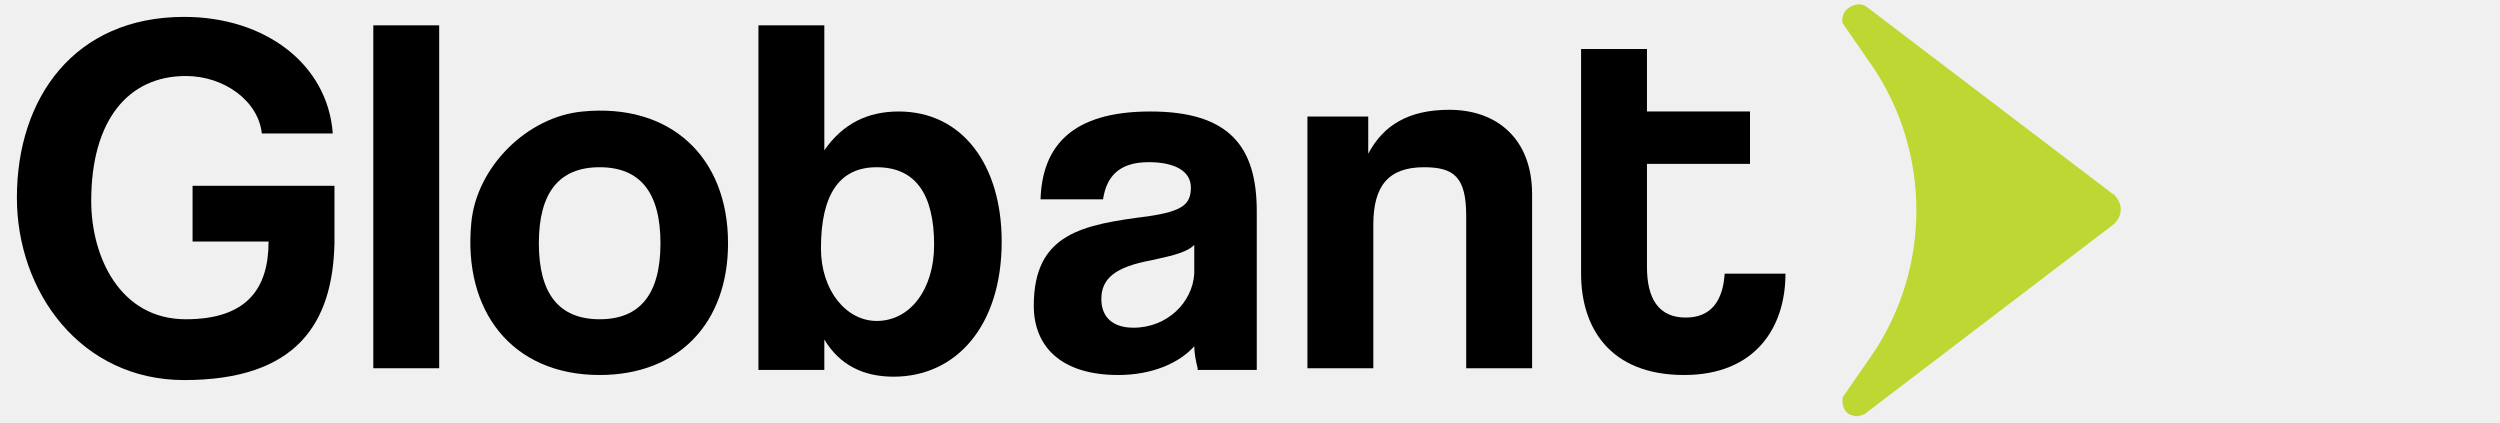
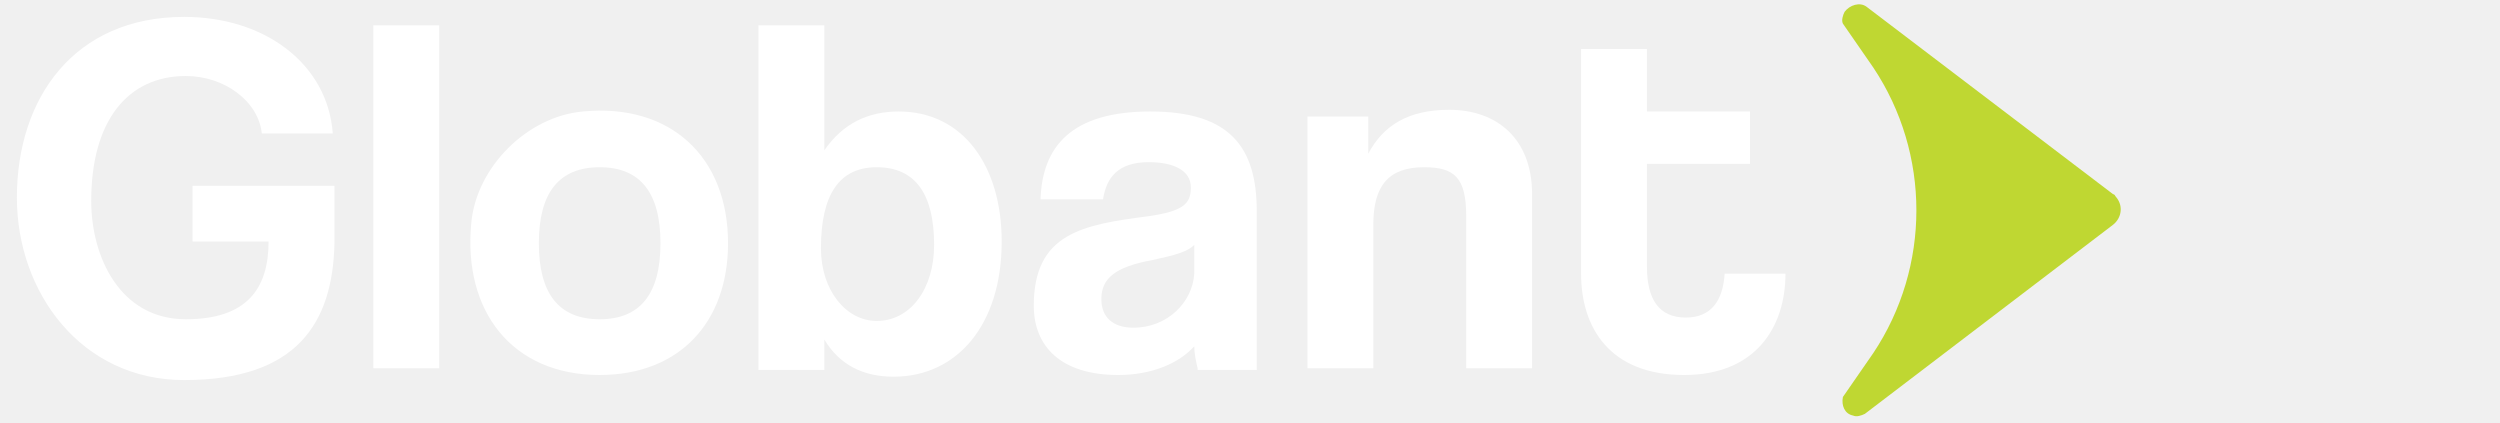
<svg xmlns="http://www.w3.org/2000/svg" version="1.1" id="Layer_1" x="0px" y="0px" viewBox="0 0 148 25" style="enable-background:new 0 0 148 25;" xml:space="preserve">
  <style type="text/css">
- 	.st0{fill:#BFD732;}
+     .st0{fill:#BFD732;}
</style>
-   <g>
-     <path d="M10.9,22.5C4.8,22.5,1,17.3,1,11.7C1,5.8,4.4,1,10.9,1c4.8,0,8.5,2.8,8.8,6.9h-4.2c-0.2-1.9-2.2-3.4-4.5-3.4   c-3.4,0-5.6,2.6-5.6,7.4c0,3.3,1.7,7,5.6,7c3.6,0,4.9-1.8,4.9-4.6h-4.5V11h8.4v3.4C19.7,19.1,17.6,22.5,10.9,22.5z" />
+   <g fill="#FFFFFF">
+     <path d="M10.9,22.5C4.8,22.5,1,17.3,1,11.7C1,5.8,4.4,1,10.9,1c4.8,0,8.5,2.8,8.8,6.9h-4.2c-0.2-1.9-2.2-3.4-4.5-3.4         c-3.4,0-5.6,2.6-5.6,7.4c0,3.3,1.7,7,5.6,7c3.6,0,4.9-1.8,4.9-4.6h-4.5V11h8.4v3.4C19.7,19.1,17.6,22.5,10.9,22.5z" />
    <path d="M22.1,21.8V1.5H26v20.3H22.1z" />
-     <path d="M27.9,13.2c0.3-3.3,3.3-6.3,6.6-6.6c5.2-0.5,8.6,2.7,8.6,7.8c0,4.7-2.9,7.8-7.6,7.8C30.3,22.2,27.4,18.4,27.9,13.2z    M39.1,14.4c0-3-1.2-4.5-3.6-4.5c-2.4,0-3.6,1.5-3.6,4.5c0,3,1.2,4.5,3.6,4.5C37.9,18.9,39.1,17.4,39.1,14.4L39.1,14.4z" />
-     <path d="M44.9,21.8V1.5h3.9v7.4c1.1-1.6,2.6-2.3,4.4-2.3c3.8,0,6.1,3.2,6.1,7.7c0,5-2.7,8-6.4,8c-1.8,0-3.2-0.7-4.1-2.2l0,1.8H44.9   z M55.3,14.5c0-3-1.1-4.6-3.4-4.6c-2.2,0-3.3,1.6-3.3,4.8c0,2.5,1.5,4.3,3.3,4.3C53.9,19,55.3,17.1,55.3,14.5z" />
-     <path d="M70.9,21.8c-0.1-0.4-0.2-0.9-0.2-1.3c-0.9,1-2.5,1.7-4.5,1.7c-3.4,0-5-1.7-5-4.1c0-4.3,2.9-4.8,6.8-5.3   c2-0.3,2.5-0.7,2.5-1.7c0-1-1-1.5-2.5-1.5c-1.8,0-2.5,0.9-2.7,2.2h-3.7c0.1-3.1,1.8-5.2,6.5-5.2c4.7,0,6.3,2.1,6.3,5.9v9.4H70.9z    M70.7,14.5c-0.4,0.4-1.1,0.6-2.5,0.9c-2.2,0.4-3,1.1-3,2.3c0,1.1,0.7,1.7,1.9,1.7c2,0,3.5-1.5,3.6-3.2L70.7,14.5z" />
-     <path d="M86.8,21.8v-9c0-2.3-0.7-2.9-2.5-2.9c-2.1,0-3,1.1-3,3.4v8.5h-3.9V6.9H81v2.2c0.9-1.7,2.4-2.6,4.8-2.6c2.8,0,4.9,1.7,4.9,5   v10.3L86.8,21.8z" />
-     <path d="M102.1,16.2c-0.1,1.6-0.8,2.6-2.3,2.6c-1.6,0-2.3-1.1-2.3-3V9.7h6.1V6.6h-6.1V2.9h-3.9v13.3c0,3.2,1.7,6,6.1,6   c4.2,0,6-2.8,6-6v0L102.1,16.2z" />
-     <path class="st0" d="M110.5,0.4c-0.4-0.3-1-0.1-1.3,0.3c-0.1,0.2-0.2,0.5-0.1,0.7l1.8,2.6c3.4,5.1,3.4,11.8,0,16.9l-1.8,2.6   c-0.1,0.5,0.1,1,0.6,1.1c0.2,0.1,0.5,0,0.7-0.1l14.7-11.2c0.5-0.4,0.6-1.1,0.2-1.6c-0.1-0.1-0.1-0.2-0.2-0.2L110.5,0.4z" />
+     <path d="M27.9,13.2c0.3-3.3,3.3-6.3,6.6-6.6c5.2-0.5,8.6,2.7,8.6,7.8c0,4.7-2.9,7.8-7.6,7.8C30.3,22.2,27.4,18.4,27.9,13.2z          M39.1,14.4c0-3-1.2-4.5-3.6-4.5c-2.4,0-3.6,1.5-3.6,4.5c0,3,1.2,4.5,3.6,4.5C37.9,18.9,39.1,17.4,39.1,14.4L39.1,14.4z" />
+     <path d="M44.9,21.8V1.5h3.9v7.4c1.1-1.6,2.6-2.3,4.4-2.3c3.8,0,6.1,3.2,6.1,7.7c0,5-2.7,8-6.4,8c-1.8,0-3.2-0.7-4.1-2.2l0,1.8H44.9         z M55.3,14.5c0-3-1.1-4.6-3.4-4.6c-2.2,0-3.3,1.6-3.3,4.8c0,2.5,1.5,4.3,3.3,4.3C53.9,19,55.3,17.1,55.3,14.5z" />
+     <path d="M70.9,21.8c-0.1-0.4-0.2-0.9-0.2-1.3c-0.9,1-2.5,1.7-4.5,1.7c-3.4,0-5-1.7-5-4.1c0-4.3,2.9-4.8,6.8-5.3         c2-0.3,2.5-0.7,2.5-1.7c0-1-1-1.5-2.5-1.5c-1.8,0-2.5,0.9-2.7,2.2h-3.7c0.1-3.1,1.8-5.2,6.5-5.2c4.7,0,6.3,2.1,6.3,5.9v9.4H70.9z          M70.7,14.5c-0.4,0.4-1.1,0.6-2.5,0.9c-2.2,0.4-3,1.1-3,2.3c0,1.1,0.7,1.7,1.9,1.7c2,0,3.5-1.5,3.6-3.2L70.7,14.5z" />
+     <path d="M86.8,21.8v-9c0-2.3-0.7-2.9-2.5-2.9c-2.1,0-3,1.1-3,3.4v8.5h-3.9V6.9H81v2.2c0.9-1.7,2.4-2.6,4.8-2.6c2.8,0,4.9,1.7,4.9,5         v10.3L86.8,21.8z" />
+     <path d="M102.1,16.2c-0.1,1.6-0.8,2.6-2.3,2.6c-1.6,0-2.3-1.1-2.3-3V9.7h6.1V6.6h-6.1V2.9h-3.9v13.3c0,3.2,1.7,6,6.1,6         c4.2,0,6-2.8,6-6v0L102.1,16.2z" />
  </g>
+   <path class="st0" d="M110.5,0.4c-0.4-0.3-1-0.1-1.3,0.3c-0.1,0.2-0.2,0.5-0.1,0.7l1.8,2.6c3.4,5.1,3.4,11.8,0,16.9l-1.8,2.6     c-0.1,0.5,0.1,1,0.6,1.1c0.2,0.1,0.5,0,0.7-0.1l14.7-11.2c0.5-0.4,0.6-1.1,0.2-1.6c-0.1-0.1-0.1-0.2-0.2-0.2L110.5,0.4z" />
</svg>
